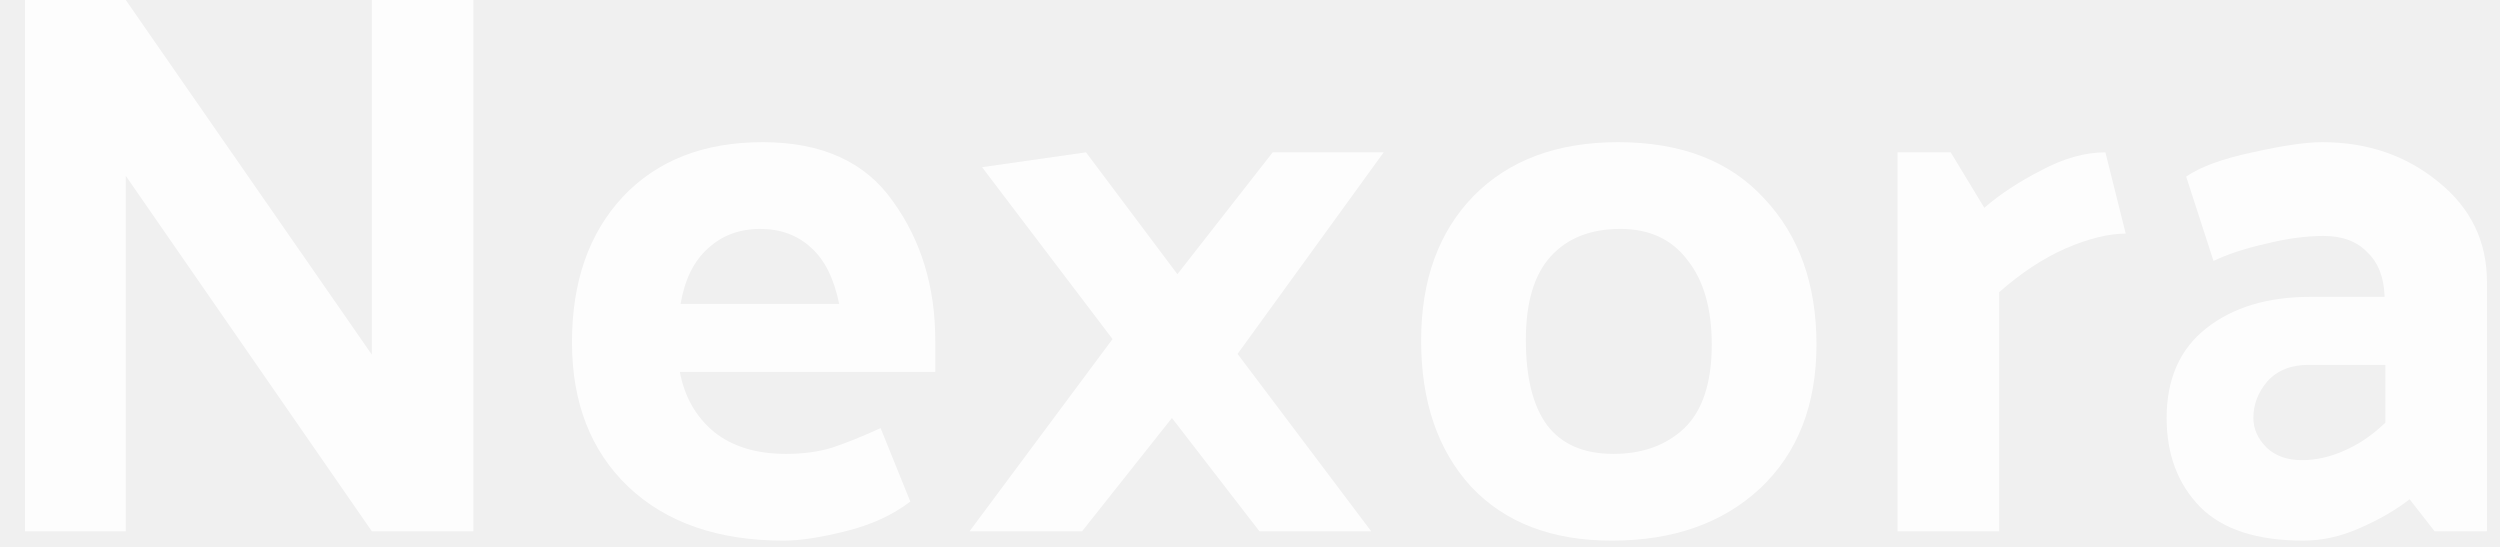
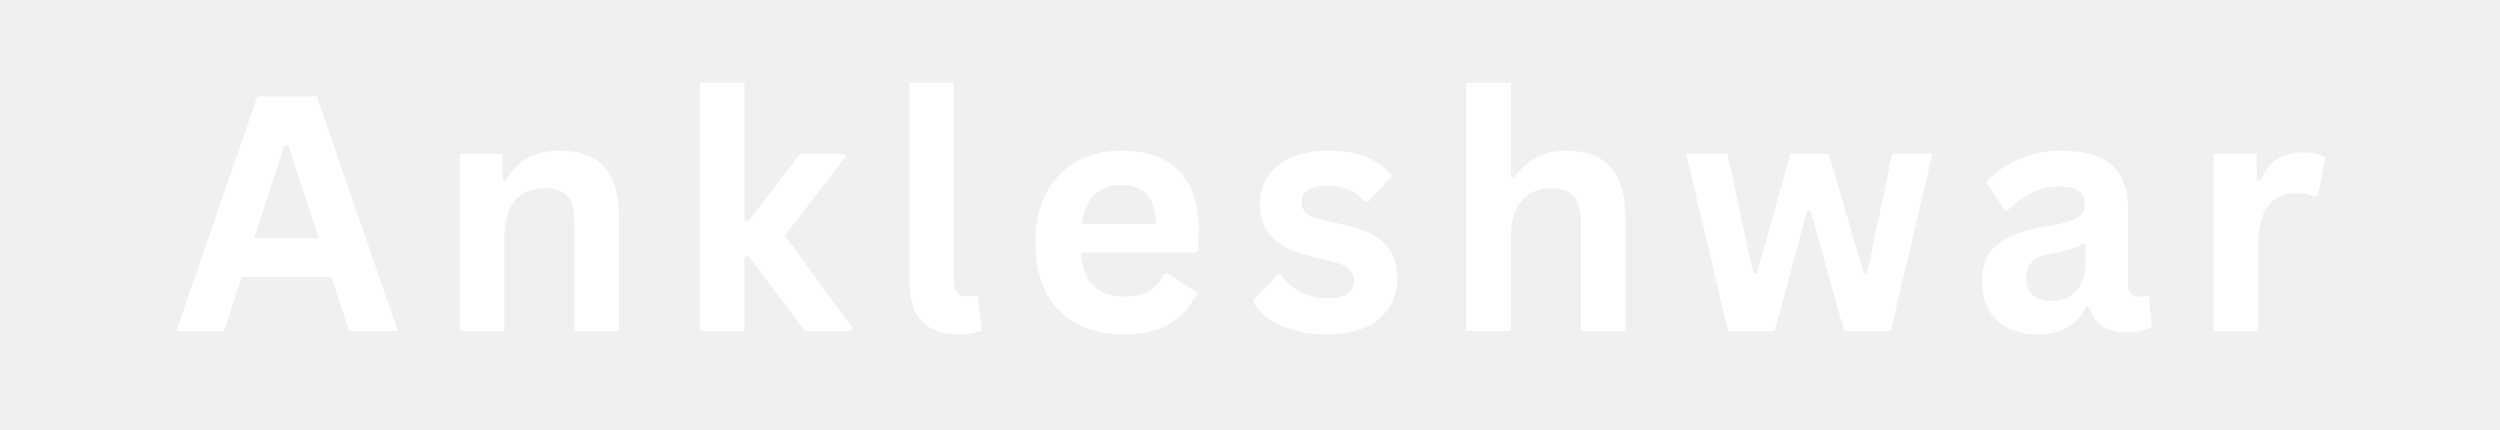
- <svg xmlns="http://www.w3.org/2000/svg" width="96" height="21" viewBox="0 0 96 21" fill="none">
-   <path d="M18.179 0V20.4H14.279L4.829 6.75V20.4H0.959V0H4.829L14.279 13.62V0H18.179Z" fill="white" fill-opacity="0.89" />
-   <path d="M30.095 20.76C27.575 20.76 25.584 20.07 24.125 18.69C22.684 17.31 21.965 15.46 21.965 13.14C21.965 10.82 22.614 8.96 23.915 7.56C25.235 6.16 27.024 5.46 29.285 5.46C31.564 5.46 33.234 6.22 34.294 7.74C35.374 9.24 35.914 11.02 35.914 13.08V14.28H26.105C26.285 15.24 26.724 16.01 27.424 16.59C28.125 17.15 29.044 17.43 30.184 17.43C30.845 17.43 31.434 17.35 31.954 17.19C32.495 17.01 33.114 16.76 33.815 16.44L34.955 19.26C34.275 19.78 33.444 20.16 32.465 20.4C31.505 20.64 30.715 20.76 30.095 20.76ZM32.224 11.67C32.025 10.69 31.665 9.97 31.145 9.51C30.625 9.03 29.974 8.79 29.195 8.79C28.395 8.79 27.724 9.04 27.184 9.54C26.645 10.02 26.294 10.73 26.134 11.67H32.224Z" fill="white" fill-opacity="0.89" />
-   <path d="M37.232 20.4L42.722 13.02L37.712 6.42L41.702 5.85L45.212 10.53L48.872 5.85H53.132L47.522 13.59L52.652 20.4H48.362L45.002 16.05L41.552 20.4H37.232Z" fill="white" fill-opacity="0.89" />
-   <path d="M61.892 20.76C59.592 20.76 57.792 20.07 56.492 18.69C55.212 17.29 54.572 15.42 54.572 13.08C54.572 10.76 55.242 8.91 56.582 7.53C57.942 6.15 59.792 5.46 62.132 5.46C64.552 5.46 66.422 6.18 67.742 7.62C69.082 9.04 69.752 10.91 69.752 13.23C69.752 15.55 69.032 17.39 67.592 18.75C66.152 20.09 64.252 20.76 61.892 20.76ZM65.732 13.23C65.732 11.85 65.422 10.77 64.802 9.99C64.202 9.19 63.342 8.79 62.222 8.79C61.082 8.79 60.192 9.14 59.552 9.84C58.912 10.54 58.592 11.61 58.592 13.05C58.592 14.49 58.862 15.58 59.402 16.32C59.962 17.06 60.812 17.43 61.952 17.43C63.072 17.43 63.982 17.1 64.682 16.44C65.382 15.76 65.732 14.69 65.732 13.23Z" fill="white" fill-opacity="0.89" />
-   <path d="M80.847 5.85L81.627 8.97C80.967 8.97 80.197 9.16 79.317 9.54C78.457 9.92 77.607 10.48 76.767 11.22V20.4H72.867V5.85H74.907L76.197 7.98C76.797 7.46 77.527 6.98 78.387 6.54C79.247 6.08 80.067 5.85 80.847 5.85Z" fill="white" fill-opacity="0.89" />
-   <path d="M86.529 16.05C86.529 16.47 86.699 16.85 87.039 17.19C87.379 17.51 87.829 17.67 88.389 17.67C88.929 17.67 89.469 17.55 90.009 17.31C90.569 17.07 91.099 16.71 91.599 16.23V14.01H88.659C87.979 14.01 87.449 14.22 87.069 14.64C86.709 15.06 86.529 15.53 86.529 16.05ZM88.449 20.76C86.669 20.76 85.349 20.33 84.489 19.47C83.629 18.59 83.199 17.45 83.199 16.05C83.199 14.55 83.709 13.4 84.729 12.6C85.749 11.8 87.079 11.4 88.719 11.4H91.569C91.549 10.66 91.329 10.09 90.909 9.69C90.509 9.27 89.949 9.06 89.229 9.06C88.549 9.06 87.809 9.16 87.009 9.36C86.209 9.54 85.539 9.76 84.999 10.02L83.949 6.78C84.509 6.4 85.359 6.09 86.499 5.85C87.659 5.59 88.549 5.46 89.169 5.46C90.909 5.46 92.399 5.97 93.639 6.99C94.879 7.99 95.499 9.27 95.499 10.83V20.4H93.489L92.529 19.17C91.989 19.59 91.349 19.96 90.609 20.28C89.889 20.6 89.169 20.76 88.449 20.76Z" fill="white" fill-opacity="0.89" />
+ <svg xmlns="http://www.w3.org/2000/svg" width="268" zoomAndPan="magnify" viewBox="0 0 200.88 34.5" height="46" preserveAspectRatio="xMidYMid meet" version="1.0">
+   <defs>
+     <g />
+   </defs>
+   <g fill="#ffffff" fill-opacity="1">
+     <g transform="translate(13.83497, 26.61428)">
+       <g>
+         <path d="M 18.094 0 L 14.172 0 L 12.766 -4.344 L 5.531 -4.344 L 4.109 0 L 0.281 0 L 6.797 -18.859 L 11.578 -18.859 Z M 8.969 -14.922 L 6.547 -7.484 L 11.734 -7.484 L 9.281 -14.922 Z M 8.969 -14.922 " />
+       </g>
+     </g>
+   </g>
+   <g fill="#ffffff" fill-opacity="1">
+     <g transform="translate(34.8595, 26.61428)">
+       <g>
+         <path d="M 2.047 0 L 2.047 -14.234 L 5.484 -14.234 L 5.484 -12.141 L 5.75 -12.078 C 6.633 -13.691 8.07 -14.5 10.062 -14.5 C 11.707 -14.5 12.914 -14.051 13.688 -13.156 C 14.457 -12.258 14.844 -10.957 14.844 -9.25 L 14.844 0 L 11.266 0 L 11.266 -8.812 C 11.266 -9.758 11.07 -10.441 10.688 -10.859 C 10.312 -11.273 9.707 -11.484 8.875 -11.484 C 7.852 -11.484 7.055 -11.148 6.484 -10.484 C 5.91 -9.828 5.625 -8.785 5.625 -7.359 L 5.625 0 Z M 2.047 0 " />
+       </g>
+     </g>
+   </g>
+   <g fill="#ffffff" fill-opacity="1">
+     <g transform="translate(54.16841, 26.61428)">
+       <g>
+         <path d="M 2.047 0 L 2.047 -19.953 L 5.625 -19.953 L 5.625 -8.875 L 5.969 -8.875 L 10.094 -14.234 L 13.719 -14.234 L 13.719 -13.938 L 8.875 -7.688 L 14.25 -0.328 L 14.25 0 L 10.484 0 L 5.969 -6 L 5.625 -6 L 5.625 0 Z M 2.047 0 " />
+       </g>
+     </g>
+   </g>
+   <g fill="#ffffff" fill-opacity="1">
+     <g transform="translate(71.09094, 26.61428)">
+       <g>
+         <path d="M 5.906 0.266 C 4.625 0.266 3.645 -0.078 2.969 -0.766 C 2.301 -1.461 1.969 -2.516 1.969 -3.922 L 1.969 -19.953 L 5.531 -19.953 L 5.531 -4.062 C 5.531 -3.195 5.895 -2.766 6.625 -2.766 C 6.82 -2.766 7.039 -2.797 7.281 -2.859 L 7.453 -2.812 L 7.781 -0.062 C 7.582 0.039 7.316 0.117 6.984 0.172 C 6.66 0.234 6.301 0.266 5.906 0.266 Z M 5.906 0.266 " />
+       </g>
+     </g>
+   </g>
+   <g fill="#ffffff" fill-opacity="1">
+     <g transform="translate(81.91206, 26.61428)">
+       <g>
+         <path d="M 14.062 -6.312 L 4.922 -6.312 C 5.016 -5.07 5.363 -4.172 5.969 -3.609 C 6.57 -3.047 7.395 -2.766 8.438 -2.766 C 9.25 -2.766 9.91 -2.914 10.422 -3.219 C 10.93 -3.52 11.344 -3.984 11.656 -4.609 L 11.922 -4.609 L 14.297 -3.078 C 13.828 -2.086 13.125 -1.281 12.188 -0.656 C 11.25 -0.039 10 0.266 8.438 0.266 C 6.969 0.266 5.695 -0.008 4.625 -0.562 C 3.551 -1.125 2.723 -1.957 2.141 -3.062 C 1.566 -4.164 1.281 -5.516 1.281 -7.109 C 1.281 -8.723 1.582 -10.082 2.188 -11.188 C 2.801 -12.301 3.629 -13.129 4.672 -13.672 C 5.711 -14.223 6.879 -14.5 8.172 -14.5 C 10.191 -14.5 11.734 -13.961 12.797 -12.891 C 13.867 -11.828 14.406 -10.266 14.406 -8.203 C 14.406 -7.453 14.379 -6.875 14.328 -6.469 Z M 10.984 -8.625 C 10.953 -9.707 10.703 -10.492 10.234 -10.984 C 9.766 -11.484 9.078 -11.734 8.172 -11.734 C 6.367 -11.734 5.312 -10.695 5 -8.625 Z M 10.984 -8.625 " />
+       </g>
+     </g>
+   </g>
+   <g fill="#ffffff" fill-opacity="1">
+     <g transform="translate(100.0213, 26.61428)">
+       <g>
+         <path d="M 6.656 0.266 C 5.688 0.266 4.797 0.156 3.984 -0.062 C 3.18 -0.289 2.492 -0.602 1.922 -1 C 1.348 -1.406 0.922 -1.867 0.641 -2.391 L 2.625 -4.531 L 2.906 -4.531 C 3.375 -3.895 3.93 -3.414 4.578 -3.094 C 5.223 -2.781 5.926 -2.625 6.688 -2.625 C 7.383 -2.625 7.906 -2.75 8.25 -3 C 8.602 -3.25 8.781 -3.602 8.781 -4.062 C 8.781 -4.426 8.656 -4.727 8.406 -4.969 C 8.156 -5.219 7.742 -5.41 7.172 -5.547 L 5.297 -6 C 3.879 -6.332 2.844 -6.844 2.188 -7.531 C 1.539 -8.227 1.219 -9.109 1.219 -10.172 C 1.219 -11.066 1.441 -11.836 1.891 -12.484 C 2.348 -13.141 2.988 -13.641 3.812 -13.984 C 4.633 -14.328 5.594 -14.5 6.688 -14.5 C 7.969 -14.5 9.031 -14.312 9.875 -13.938 C 10.719 -13.57 11.375 -13.082 11.844 -12.469 L 9.938 -10.406 L 9.672 -10.406 C 9.273 -10.844 8.828 -11.164 8.328 -11.375 C 7.836 -11.582 7.289 -11.688 6.688 -11.688 C 5.27 -11.688 4.562 -11.25 4.562 -10.375 C 4.562 -10 4.691 -9.695 4.953 -9.469 C 5.223 -9.238 5.688 -9.051 6.344 -8.906 L 8.109 -8.516 C 9.547 -8.203 10.598 -7.703 11.266 -7.016 C 11.93 -6.336 12.266 -5.422 12.266 -4.266 C 12.266 -3.367 12.039 -2.57 11.594 -1.875 C 11.145 -1.188 10.5 -0.656 9.656 -0.281 C 8.82 0.082 7.82 0.266 6.656 0.266 Z M 6.656 0.266 " />
+       </g>
+     </g>
+   </g>
+   <g fill="#ffffff" fill-opacity="1">
+     <g transform="translate(115.7829, 26.61428)">
+       <g>
+         <path d="M 2.047 0 L 2.047 -19.953 L 5.625 -19.953 L 5.625 -12.375 L 5.891 -12.328 C 6.367 -13.016 6.953 -13.547 7.641 -13.922 C 8.328 -14.305 9.156 -14.5 10.125 -14.5 C 13.27 -14.5 14.844 -12.719 14.844 -9.156 L 14.844 0 L 11.266 0 L 11.266 -8.703 C 11.266 -9.68 11.07 -10.391 10.688 -10.828 C 10.301 -11.266 9.695 -11.484 8.875 -11.484 C 7.875 -11.484 7.082 -11.148 6.5 -10.484 C 5.914 -9.816 5.625 -8.773 5.625 -7.359 L 5.625 0 Z M 2.047 0 " />
+       </g>
+     </g>
+   </g>
+   <g fill="#ffffff" fill-opacity="1">
+     <g transform="translate(134.9886, 26.61428)">
+       <g>
+         <path d="M 7.641 0 L 3.891 0 L 0.516 -14.234 L 3.828 -14.234 L 5.922 -4.609 L 6.188 -4.609 L 8.906 -14.234 L 12 -14.234 L 14.797 -4.609 L 15.062 -4.609 L 17.078 -14.234 L 20.312 -14.234 L 16.969 0 L 13.219 0 L 10.516 -9.688 L 10.25 -9.688 Z M 7.641 0 " />
+       </g>
+     </g>
+   </g>
+   <g fill="#ffffff" fill-opacity="1">
+     <g transform="translate(158.2189, 26.61428)">
+       <g>
+         <path d="M 5.547 0.266 C 4.641 0.266 3.848 0.098 3.172 -0.234 C 2.504 -0.566 1.988 -1.055 1.625 -1.703 C 1.258 -2.359 1.078 -3.141 1.078 -4.047 C 1.078 -4.891 1.258 -5.598 1.625 -6.172 C 1.988 -6.742 2.547 -7.211 3.297 -7.578 C 4.055 -7.941 5.047 -8.223 6.266 -8.422 C 7.117 -8.555 7.766 -8.707 8.203 -8.875 C 8.648 -9.039 8.953 -9.223 9.109 -9.422 C 9.266 -9.629 9.344 -9.895 9.344 -10.219 C 9.344 -10.676 9.18 -11.023 8.859 -11.266 C 8.547 -11.504 8.02 -11.625 7.281 -11.625 C 6.488 -11.625 5.734 -11.445 5.016 -11.094 C 4.305 -10.738 3.688 -10.273 3.156 -9.703 L 2.906 -9.703 L 1.406 -11.953 C 2.125 -12.754 3.004 -13.379 4.047 -13.828 C 5.086 -14.273 6.223 -14.5 7.453 -14.5 C 9.336 -14.5 10.703 -14.098 11.547 -13.297 C 12.391 -12.492 12.812 -11.359 12.812 -9.891 L 12.812 -3.719 C 12.812 -3.082 13.094 -2.766 13.656 -2.766 C 13.863 -2.766 14.07 -2.801 14.281 -2.875 L 14.469 -2.828 L 14.719 -0.328 C 14.52 -0.203 14.242 -0.098 13.891 -0.016 C 13.535 0.066 13.148 0.109 12.734 0.109 C 11.879 0.109 11.211 -0.051 10.734 -0.375 C 10.266 -0.707 9.926 -1.223 9.719 -1.922 L 9.438 -1.953 C 8.75 -0.473 7.453 0.266 5.547 0.266 Z M 6.688 -2.406 C 7.508 -2.406 8.164 -2.68 8.656 -3.234 C 9.156 -3.785 9.406 -4.555 9.406 -5.547 L 9.406 -7 L 9.156 -7.047 C 8.945 -6.867 8.664 -6.723 8.312 -6.609 C 7.969 -6.492 7.469 -6.379 6.812 -6.266 C 6.039 -6.141 5.484 -5.922 5.141 -5.609 C 4.797 -5.297 4.625 -4.848 4.625 -4.266 C 4.625 -3.66 4.805 -3.195 5.172 -2.875 C 5.535 -2.562 6.039 -2.406 6.688 -2.406 Z M 6.688 -2.406 " />
+       </g>
+     </g>
+   </g>
+   <g fill="#ffffff" fill-opacity="1">
+     <g transform="translate(175.8638, 26.61428)">
+       <g>
+         <path d="M 2.047 0 L 2.047 -14.234 L 5.516 -14.234 L 5.516 -12.109 L 5.797 -12.062 C 6.141 -12.852 6.586 -13.43 7.141 -13.797 C 7.703 -14.172 8.383 -14.359 9.188 -14.359 C 10 -14.359 10.613 -14.223 11.031 -13.953 L 10.422 -10.859 L 10.156 -10.812 C 9.926 -10.906 9.703 -10.973 9.484 -11.016 C 9.266 -11.055 9.004 -11.078 8.703 -11.078 C 7.703 -11.078 6.938 -10.727 6.406 -10.031 C 5.883 -9.332 5.625 -8.207 5.625 -6.656 L 5.625 0 Z M 2.047 0 " />
+       </g>
+     </g>
+   </g>
</svg>
